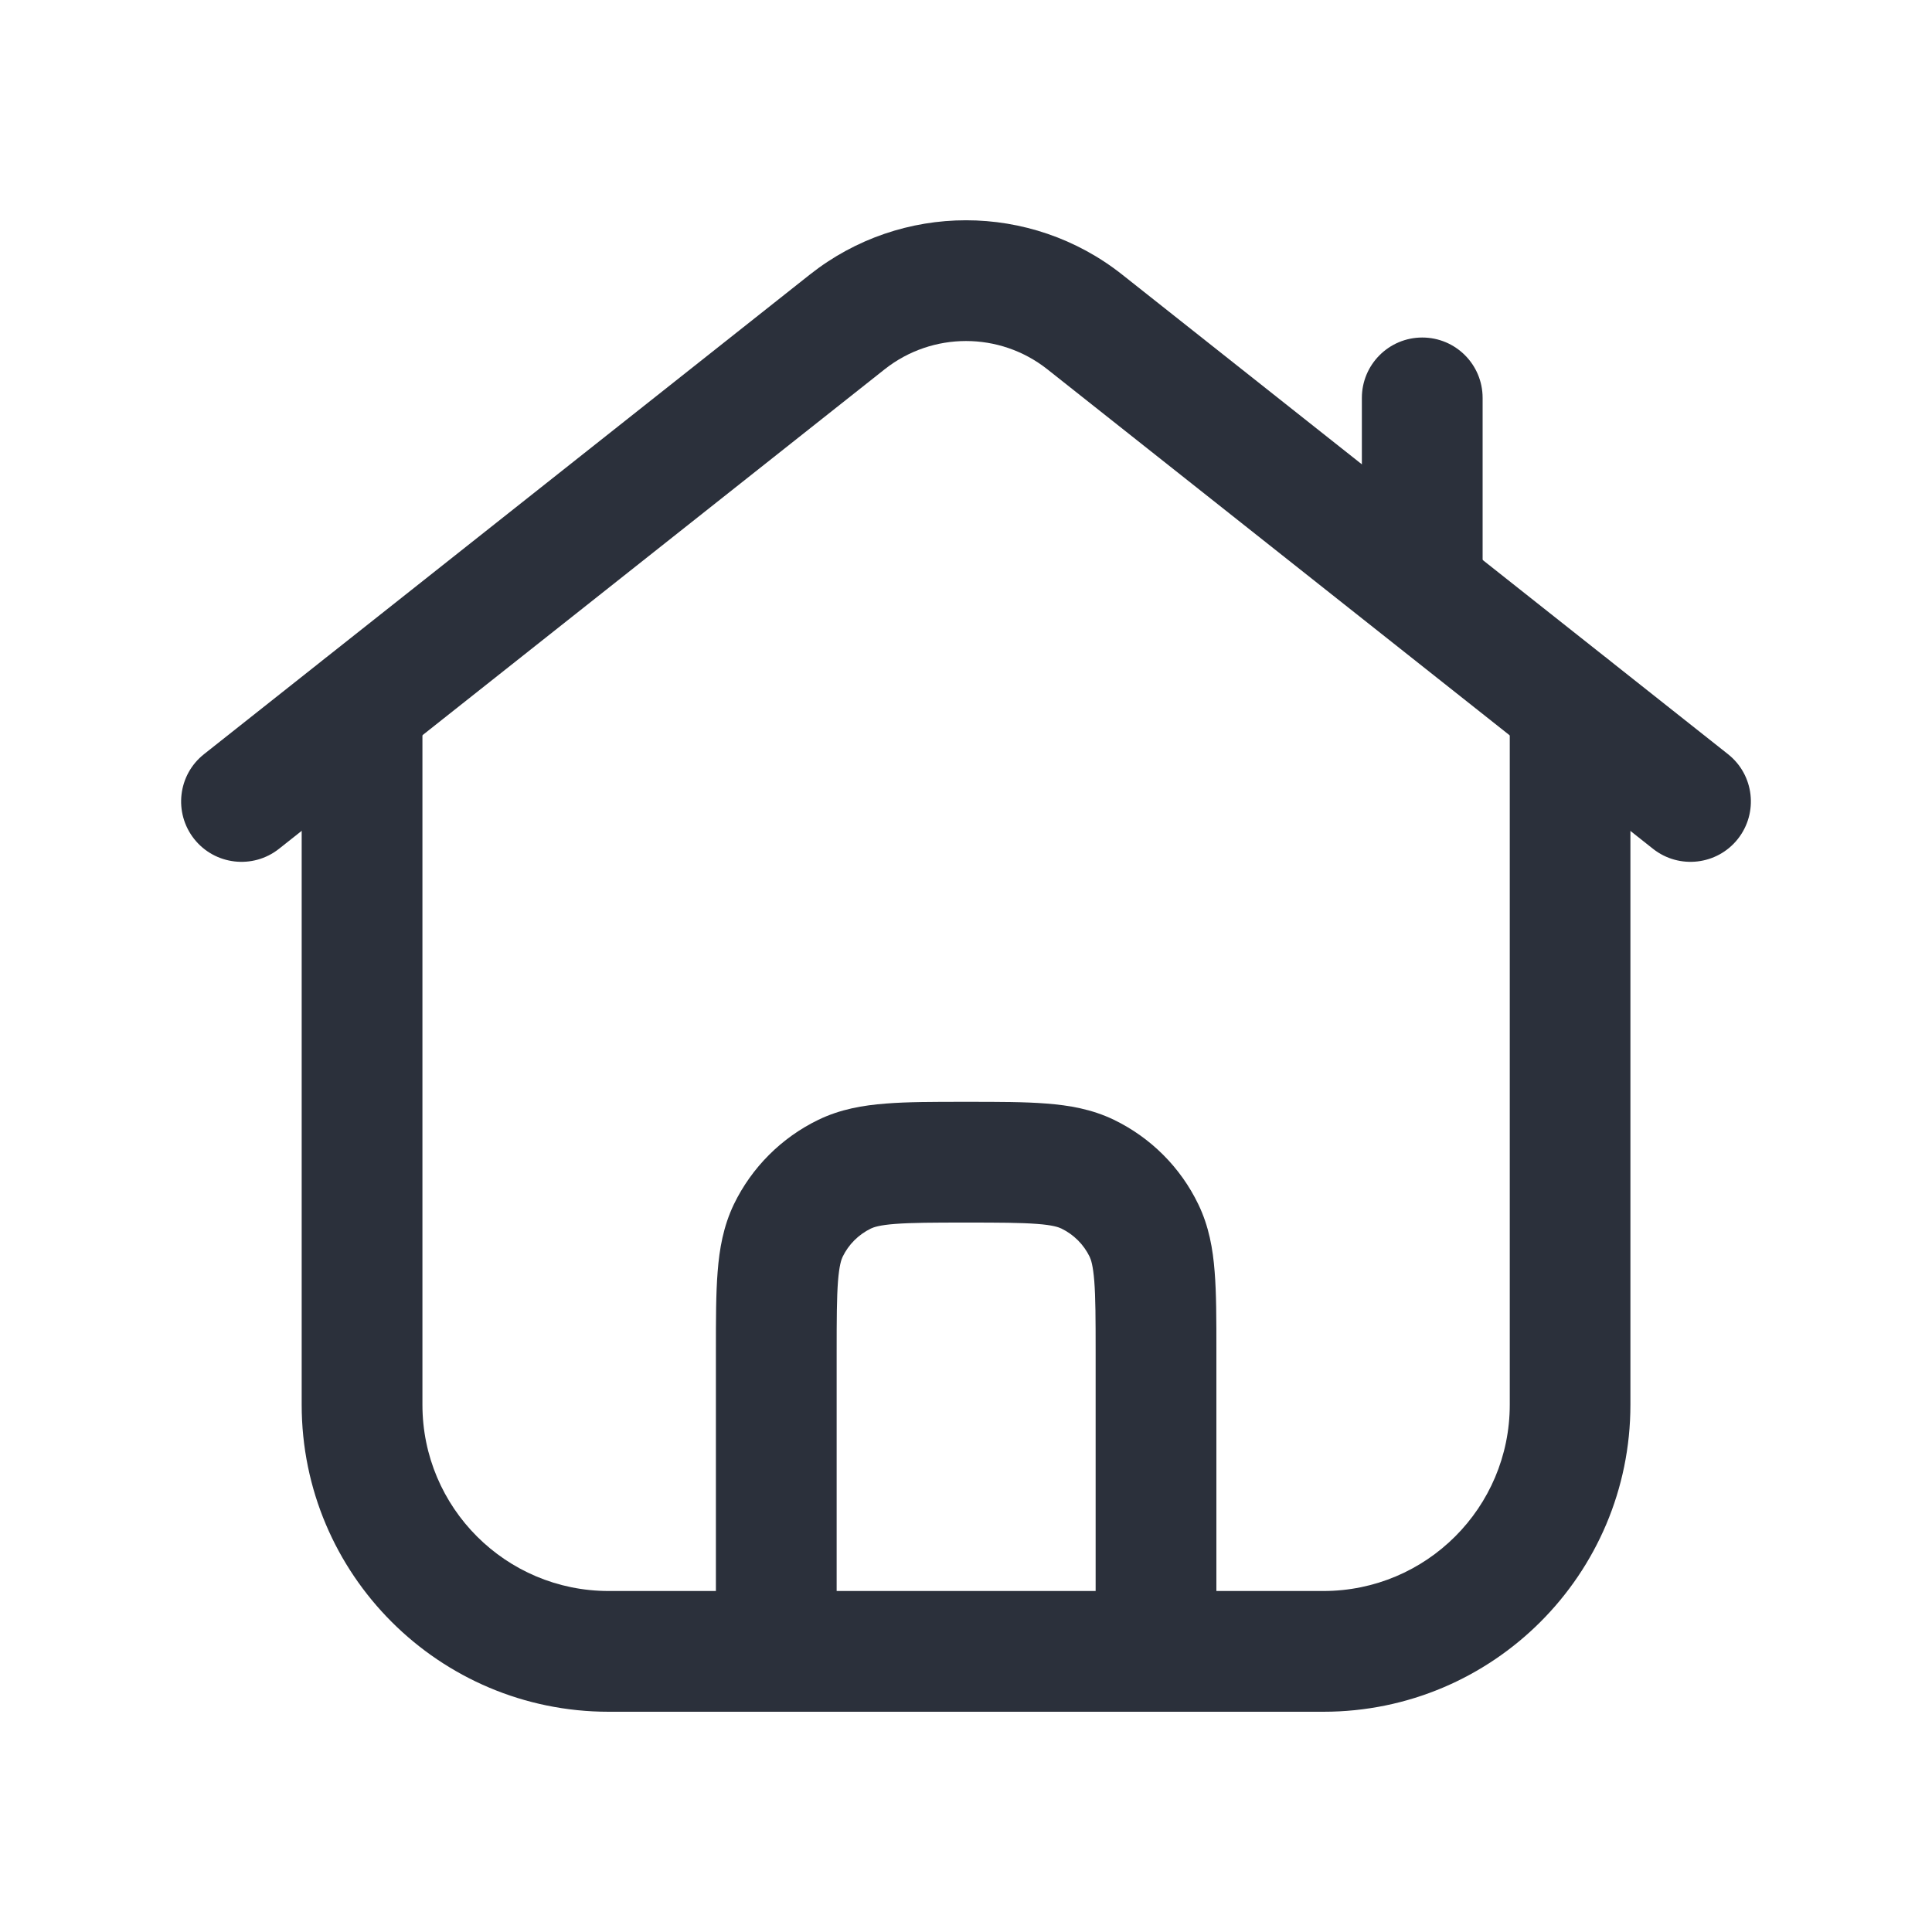
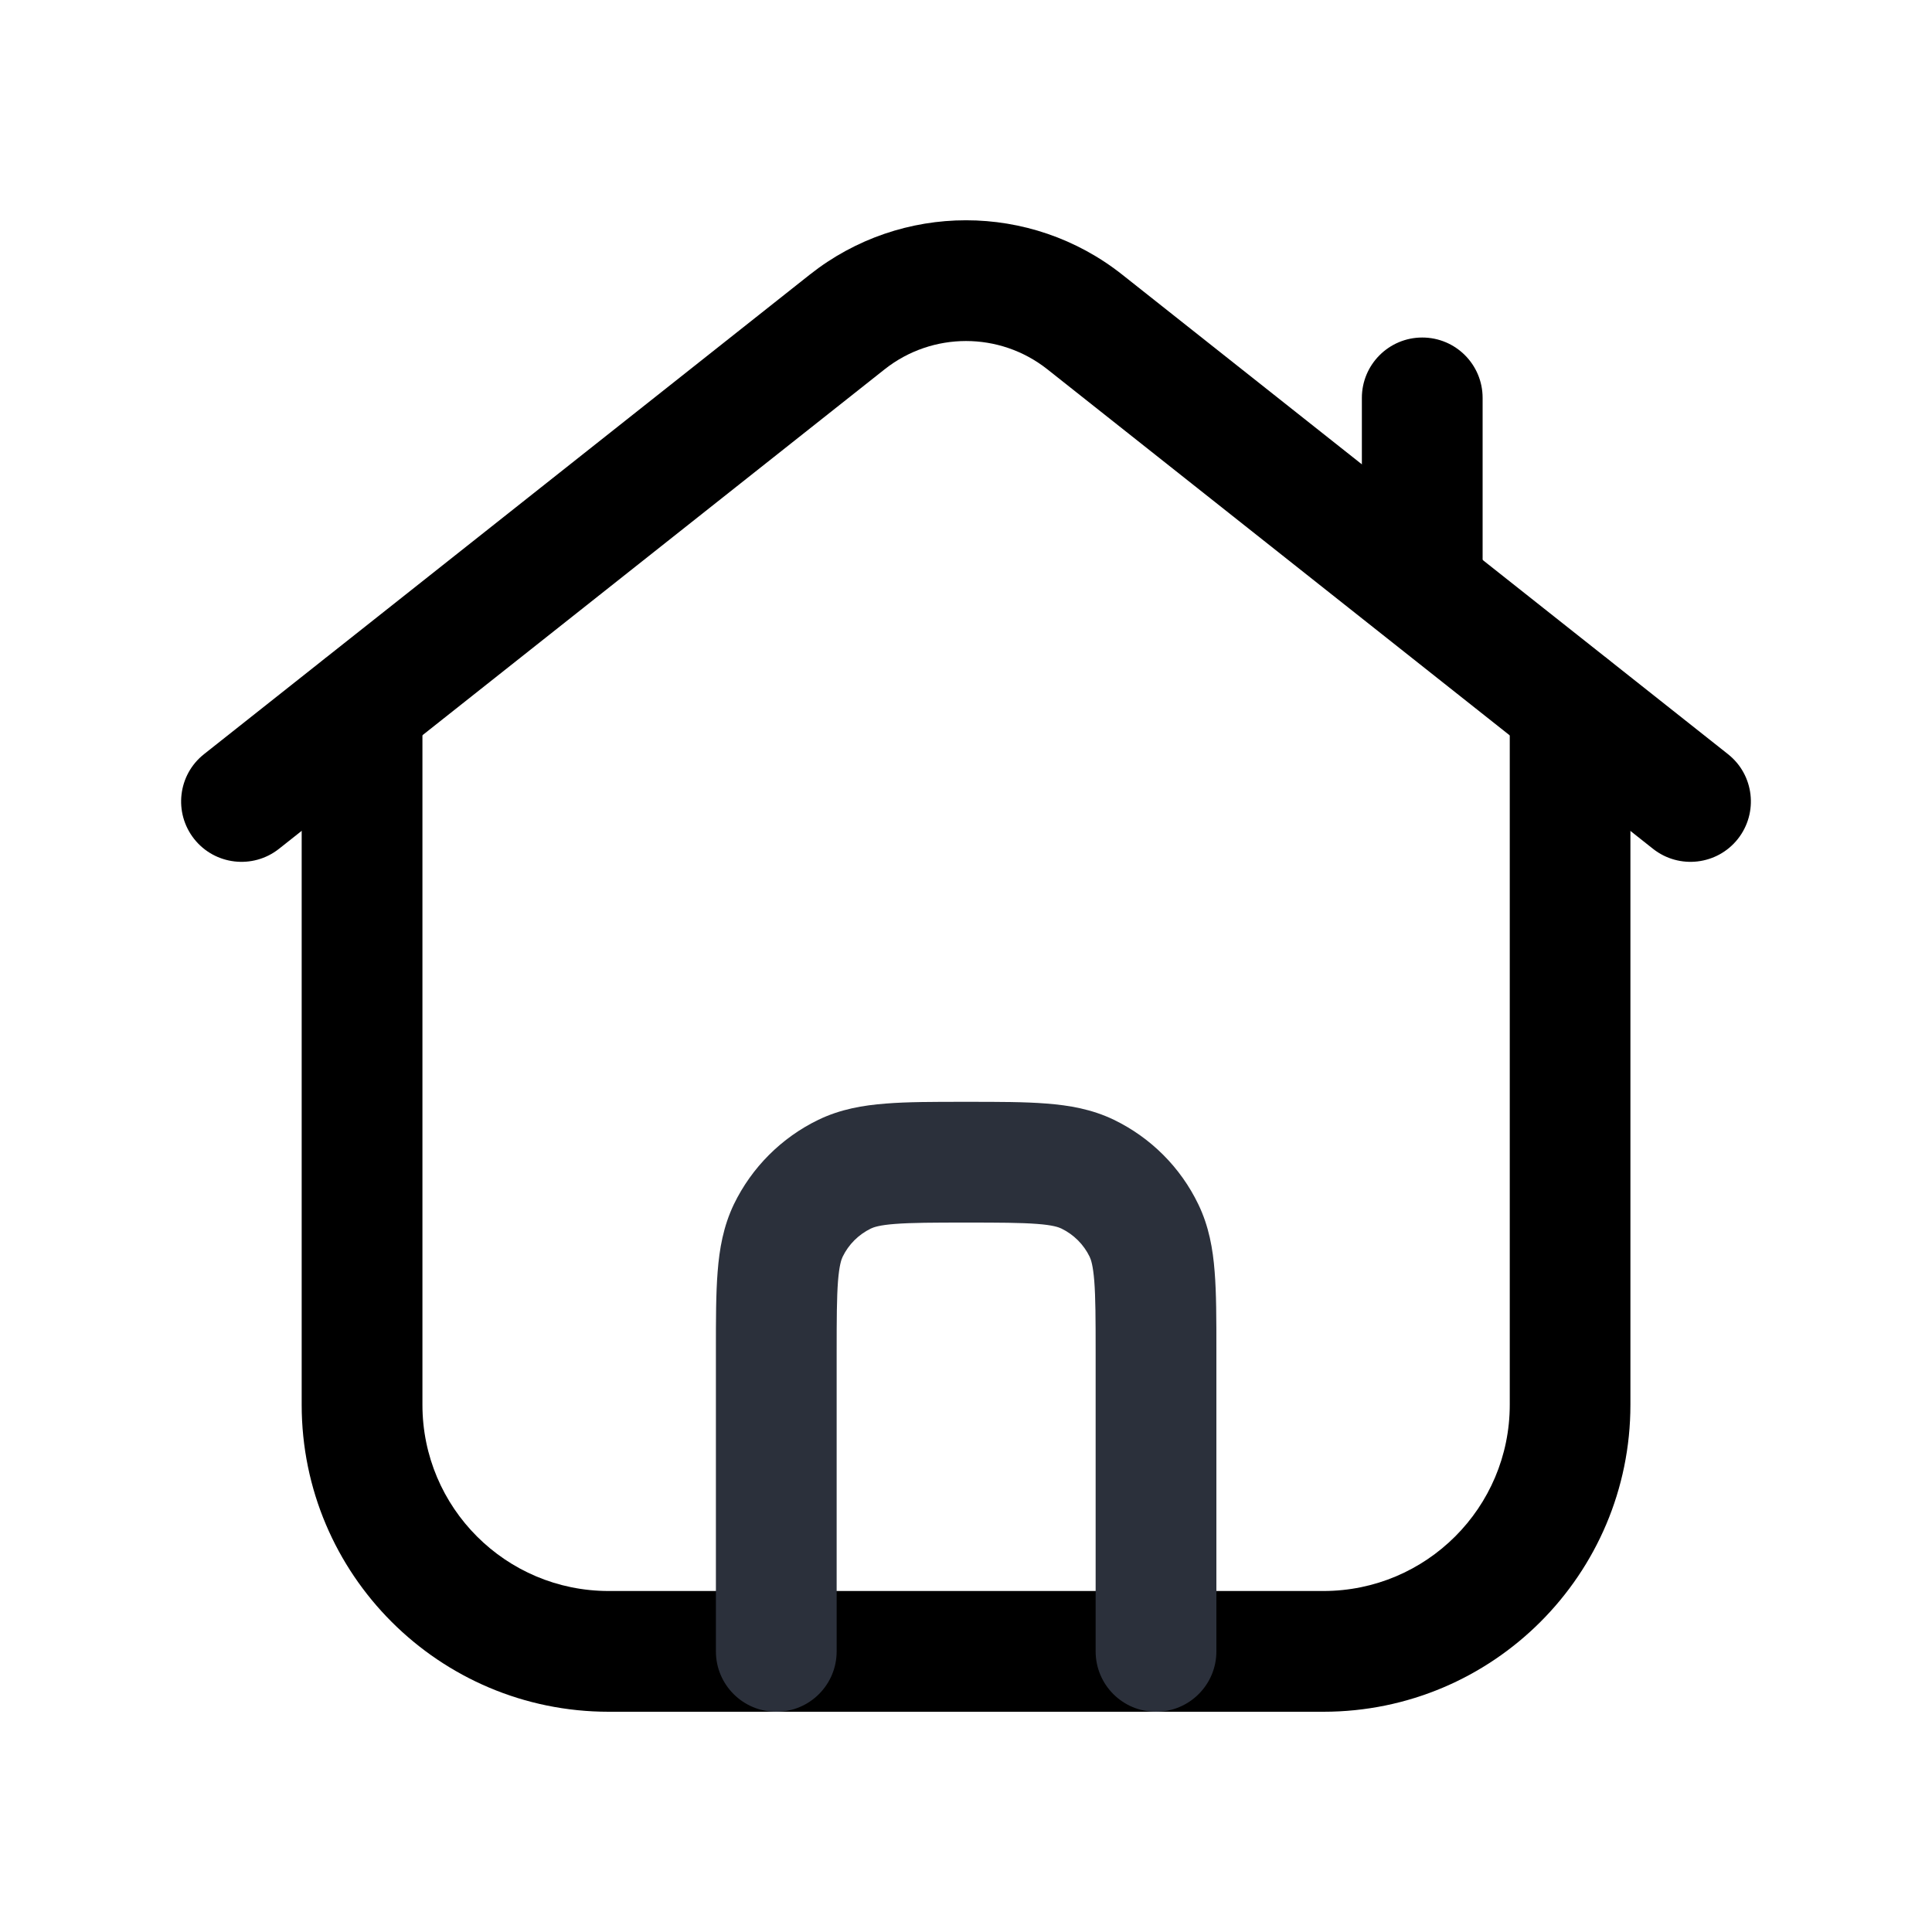
- <svg xmlns="http://www.w3.org/2000/svg" width="20" height="20" viewBox="0 0 20 20" fill="none">
-   <path fill-rule="evenodd" clip-rule="evenodd" d="M3.748 6.688C4.093 6.688 4.373 6.968 4.373 7.313V14.542C4.373 15.607 5.236 16.47 6.301 16.47H13.7C14.765 16.47 15.629 15.607 15.629 14.542V7.313C15.629 6.968 15.908 6.688 16.253 6.688C16.599 6.688 16.878 6.968 16.878 7.313V14.542C16.878 16.297 15.455 17.72 13.7 17.72H6.301C4.546 17.72 3.123 16.297 3.123 14.542V7.313C3.123 6.968 3.402 6.688 3.748 6.688Z" fill="#2B303B" />
-   <path fill-rule="evenodd" clip-rule="evenodd" d="M8.384 2.842C9.331 2.093 10.669 2.093 11.616 2.842L17.888 7.807C18.159 8.021 18.204 8.414 17.99 8.685C17.776 8.955 17.383 9.001 17.112 8.787L10.841 3.822C10.841 3.822 10.841 3.823 10.841 3.822C10.348 3.433 9.652 3.433 9.159 3.822C9.159 3.822 9.159 3.822 9.159 3.822L2.888 8.787C2.617 9.001 2.224 8.955 2.01 8.685C1.796 8.414 1.841 8.021 2.112 7.807L8.384 2.842Z" fill="#2B303B" />
-   <path fill-rule="evenodd" clip-rule="evenodd" d="M14.723 3.494C15.069 3.494 15.348 3.774 15.348 4.119V6.081C15.348 6.426 15.069 6.706 14.723 6.706C14.378 6.706 14.098 6.426 14.098 6.081V4.119C14.098 3.774 14.378 3.494 14.723 3.494Z" fill="#2B303B" />
+ <svg xmlns="http://www.w3.org/2000/svg" width="20" height="20" viewBox="0 0 20 20" fill="currentColor">
+   <path fill-rule="evenodd" clip-rule="evenodd" d="M3.748 6.688C4.093 6.688 4.373 6.968 4.373 7.313V14.542C4.373 15.607 5.236 16.47 6.301 16.47H13.7C14.765 16.47 15.629 15.607 15.629 14.542V7.313C15.629 6.968 15.908 6.688 16.253 6.688C16.599 6.688 16.878 6.968 16.878 7.313V14.542C16.878 16.297 15.455 17.72 13.7 17.72H6.301C4.546 17.72 3.123 16.297 3.123 14.542V7.313C3.123 6.968 3.402 6.688 3.748 6.688Z" fill="currentColor" />
+   <path fill-rule="evenodd" clip-rule="evenodd" d="M8.384 2.842C9.331 2.093 10.669 2.093 11.616 2.842L17.888 7.807C18.159 8.021 18.204 8.414 17.99 8.685C17.776 8.955 17.383 9.001 17.112 8.787L10.841 3.822C10.841 3.822 10.841 3.823 10.841 3.822C10.348 3.433 9.652 3.433 9.159 3.822C9.159 3.822 9.159 3.822 9.159 3.822L2.888 8.787C2.617 9.001 2.224 8.955 2.01 8.685C1.796 8.414 1.841 8.021 2.112 7.807L8.384 2.842Z" fill="currentColor" />
+   <path fill-rule="evenodd" clip-rule="evenodd" d="M14.723 3.494C15.069 3.494 15.348 3.774 15.348 4.119V6.081C15.348 6.426 15.069 6.706 14.723 6.706C14.378 6.706 14.098 6.426 14.098 6.081V4.119C14.098 3.774 14.378 3.494 14.723 3.494Z" fill="currentColor" />
  <path fill-rule="evenodd" clip-rule="evenodd" d="M9.979 11.406H10.024C10.338 11.406 10.609 11.406 10.833 11.424C11.068 11.442 11.303 11.482 11.531 11.592C11.913 11.777 12.221 12.085 12.405 12.467C12.515 12.695 12.556 12.929 12.574 13.165C12.592 13.389 12.592 13.659 12.592 13.973V17.095C12.592 17.44 12.312 17.72 11.967 17.72C11.621 17.72 11.342 17.44 11.342 17.095V13.996C11.342 13.653 11.341 13.431 11.328 13.262C11.315 13.1 11.294 13.039 11.28 13.01C11.218 12.882 11.115 12.78 10.988 12.718C10.959 12.704 10.898 12.682 10.736 12.67C10.567 12.657 10.345 12.656 10.002 12.656C9.658 12.656 9.436 12.657 9.267 12.67C9.105 12.682 9.044 12.704 9.015 12.718C8.888 12.78 8.785 12.882 8.723 13.01C8.709 13.039 8.688 13.1 8.675 13.262C8.662 13.431 8.661 13.653 8.661 13.996V17.095C8.661 17.44 8.382 17.72 8.036 17.72C7.691 17.72 7.411 17.44 7.411 17.095V13.973C7.411 13.659 7.411 13.389 7.429 13.165C7.447 12.929 7.488 12.695 7.597 12.467C7.782 12.085 8.09 11.777 8.472 11.592C8.7 11.482 8.934 11.442 9.17 11.424C9.394 11.406 9.665 11.406 9.979 11.406Z" fill="#2B303B" />
</svg>
